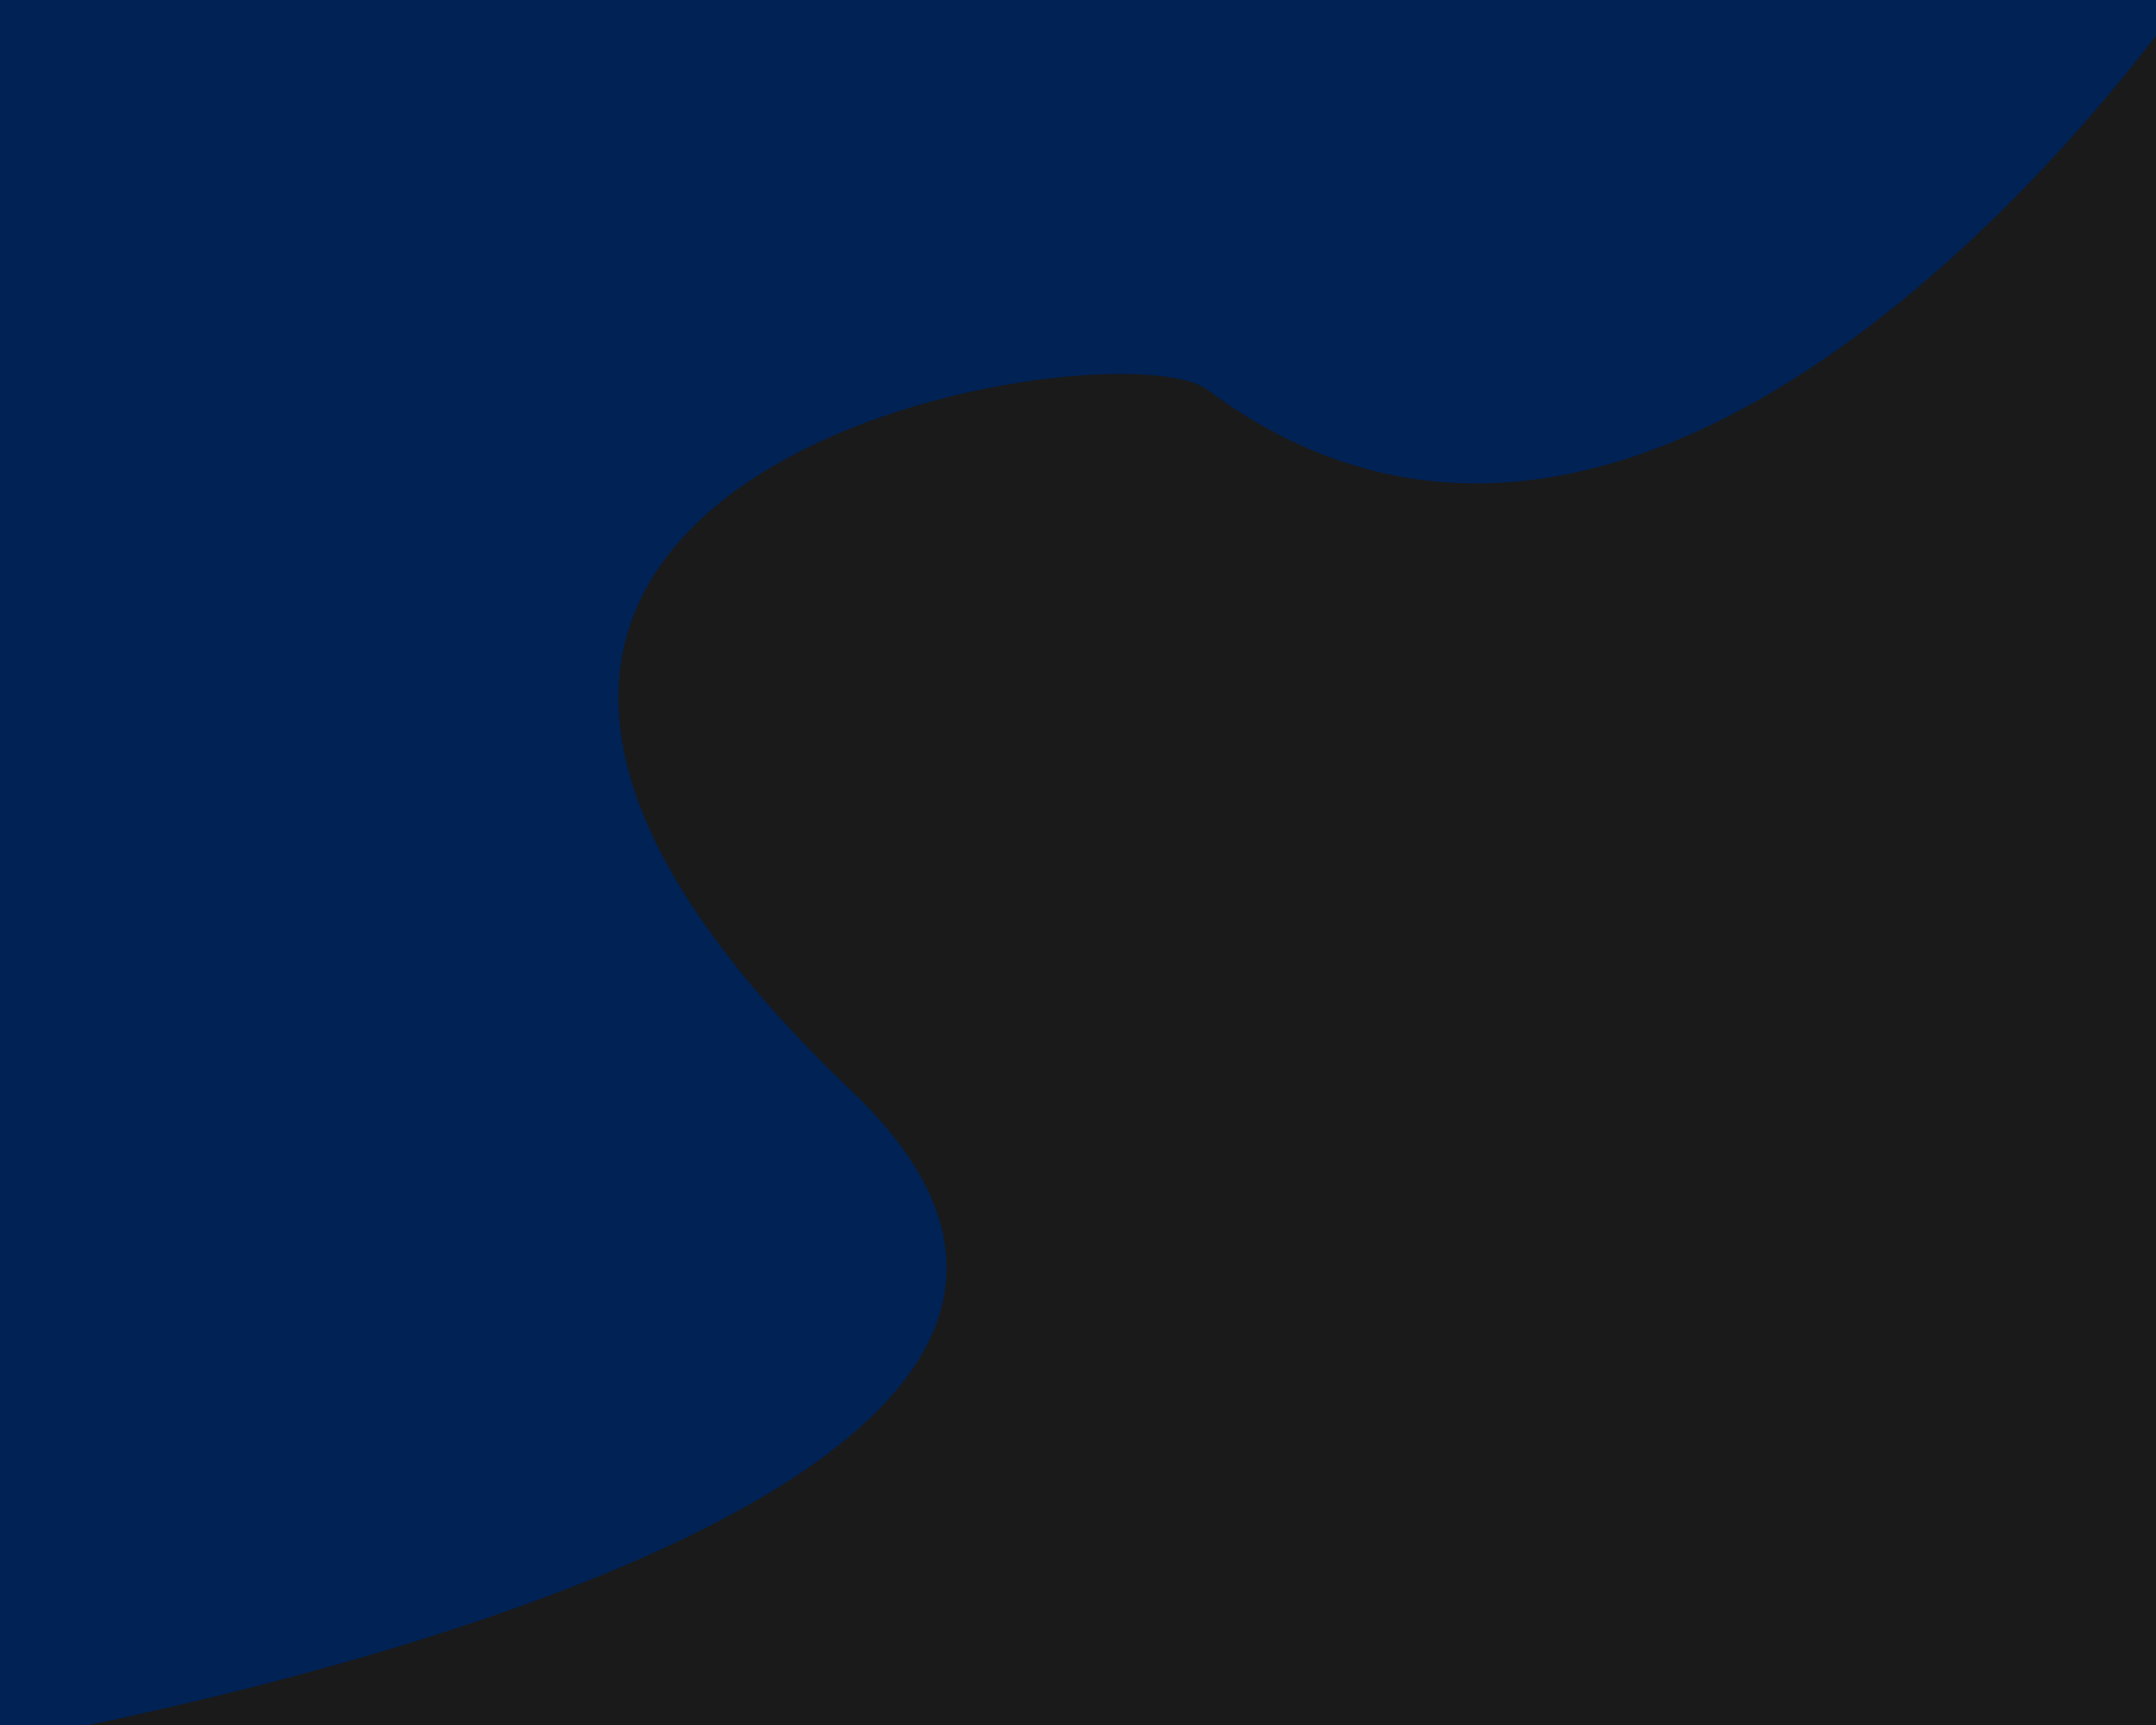
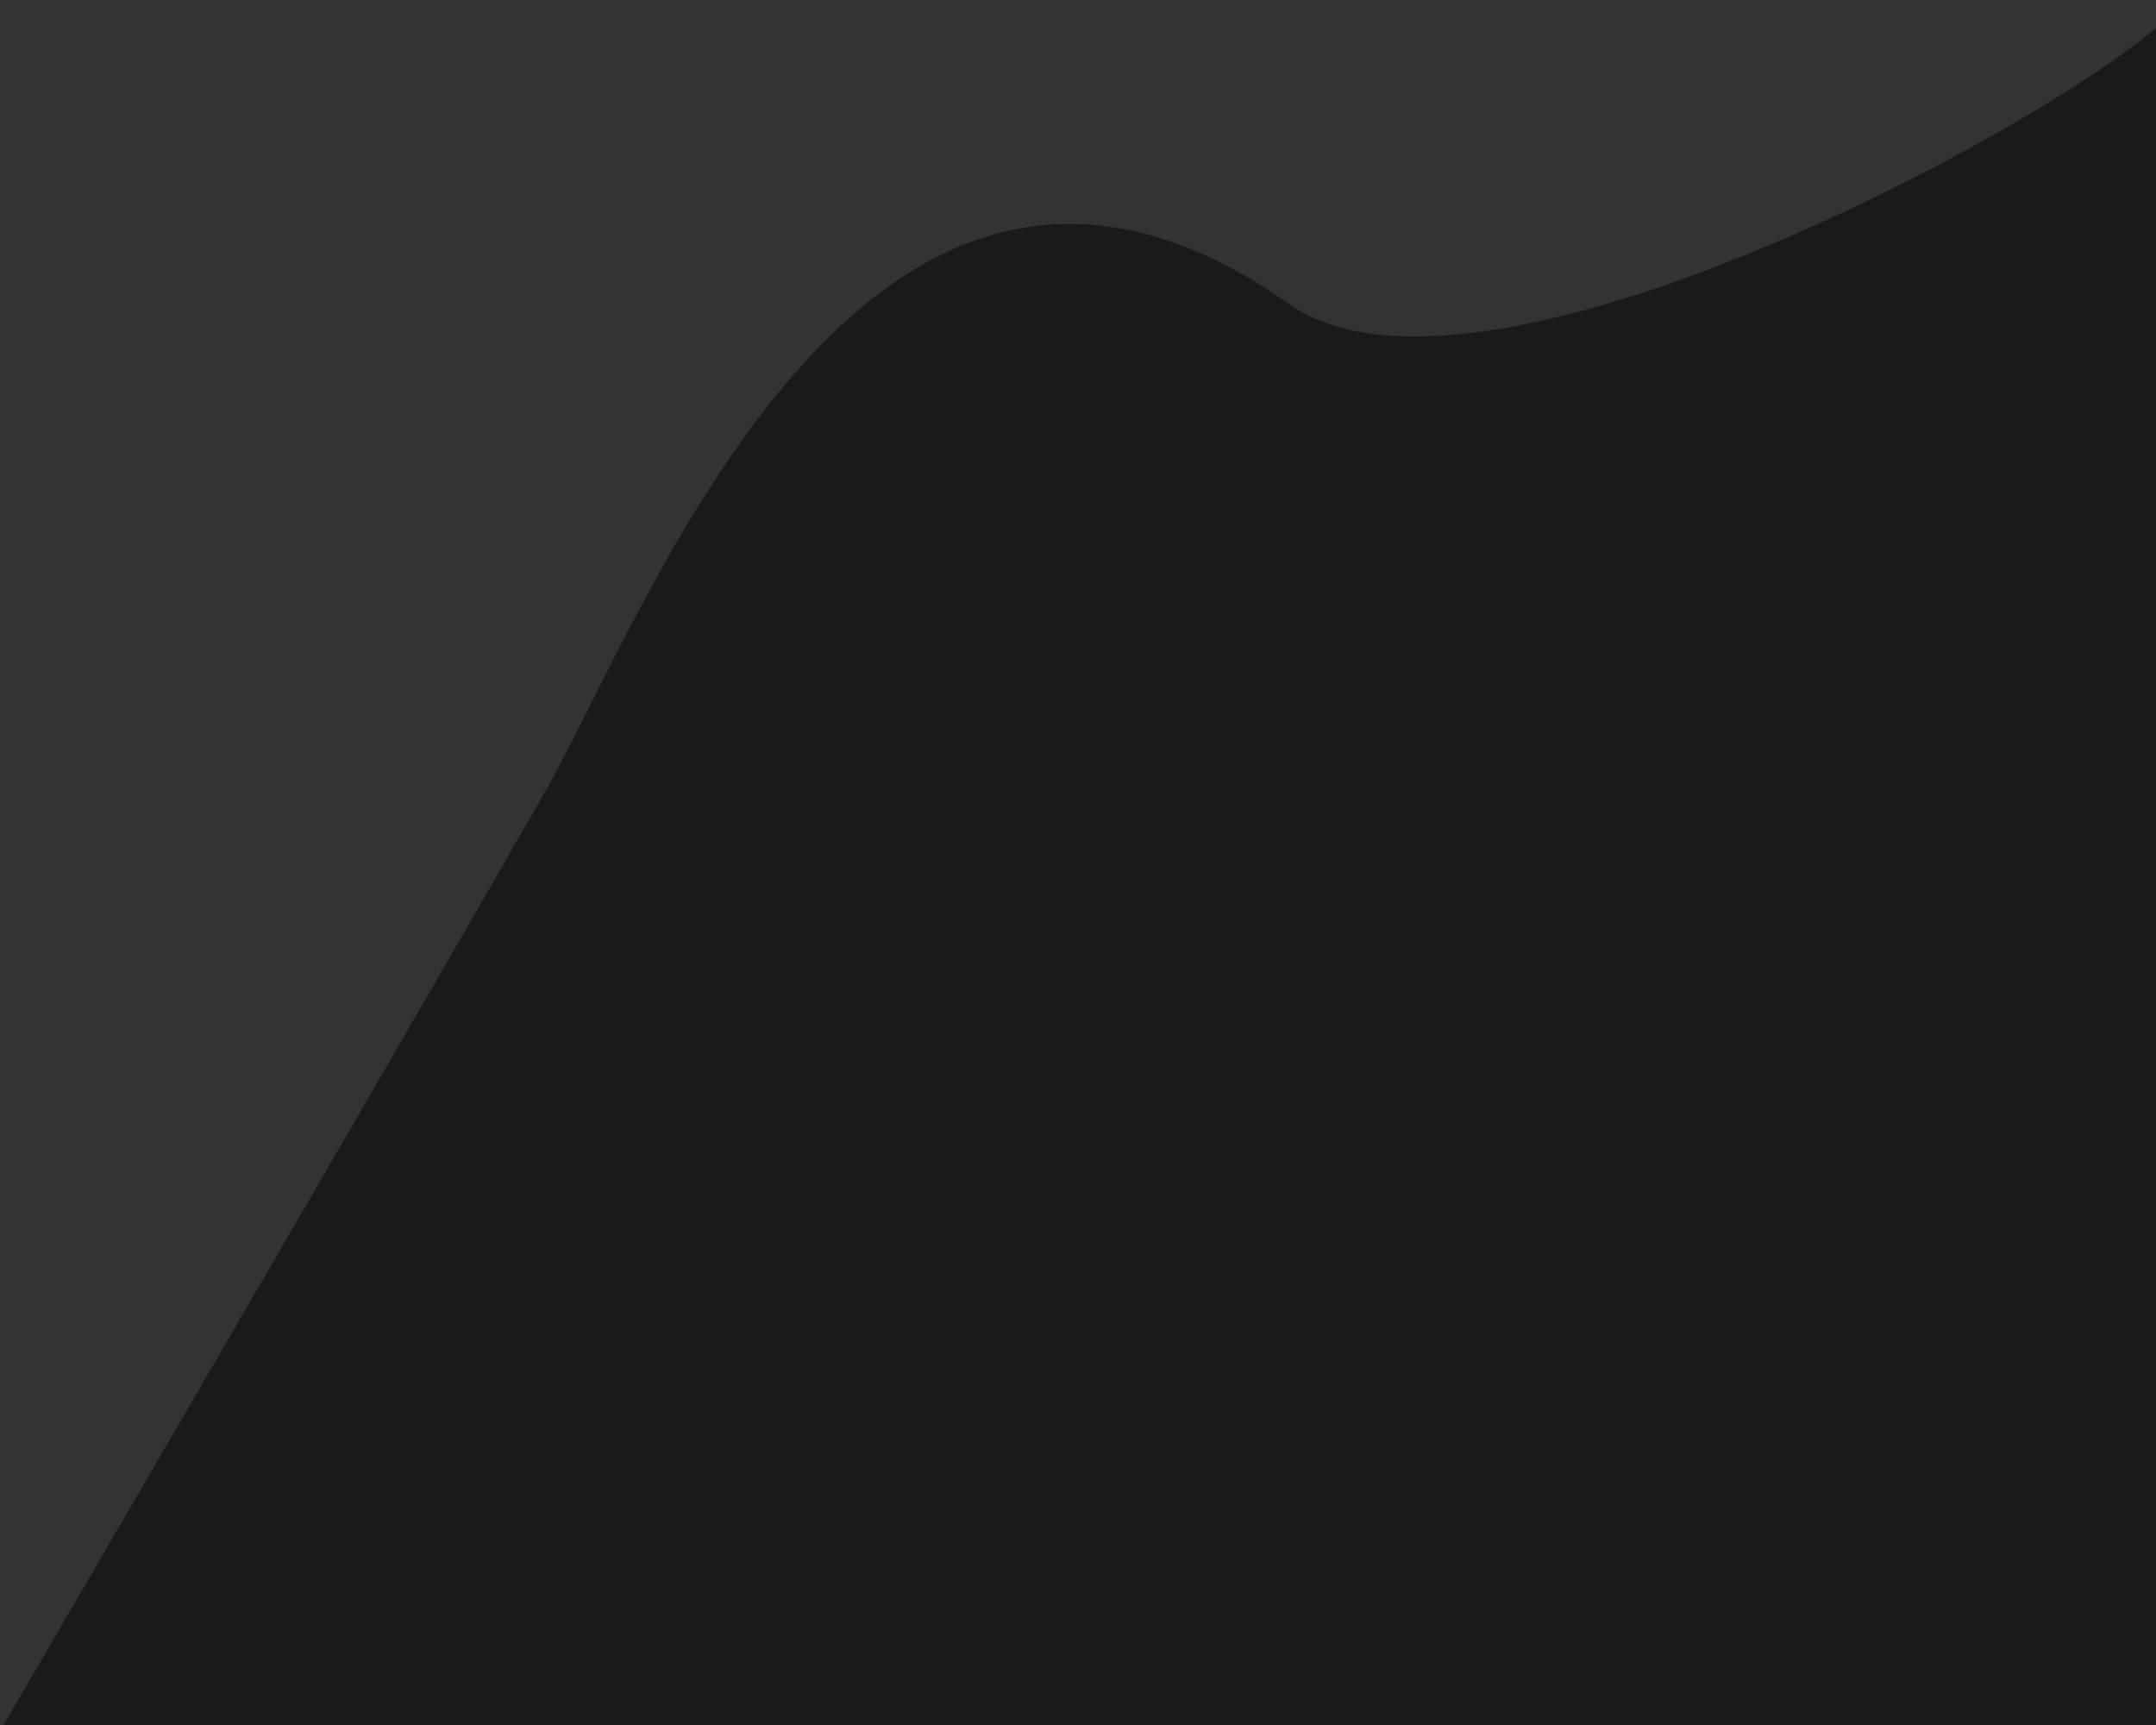
<svg xmlns="http://www.w3.org/2000/svg" width="1280" height="1024" viewBox="0 0 338.667 270.933" version="1.1" id="svg8">
  <defs id="defs2" />
  <g id="layer1">
    <g id="g20" transform="translate(1.272303,0.1611545)" style="stroke-width:0;stroke-miterlimit:4;stroke-dasharray:none">
-       <rect style="fill:#002255;fill-rule:evenodd;stroke:#7e7e7e;stroke-width:0;stroke-linecap:round;stroke-linejoin:round;stroke-miterlimit:4;stroke-dasharray:none" id="rect12" width="347.077" height="274.578" x="-2.638" y="-0.921" ry="0.026" />
-       <path style="fill:#1a1a1a;fill-opacity:1;stroke:#000000;stroke-width:0;stroke-linecap:butt;stroke-linejoin:miter;stroke-miterlimit:4;stroke-dasharray:none;stroke-opacity:1" d="M 344.439,273.657 V -0.921 c 0,0 -2.384,0.075 -3.393,1.477 C 331.747,13.478 257.397,112.493 188.414,61.065 173.651,50.058 29.965,73.5 132.5,171.196 203.6,238.942 -2.413,273.701 -2.413,273.701 Z" id="path16" />
+       <rect style="fill:#333333;fill-rule:evenodd;stroke:#7e7e7e;stroke-width:0;stroke-linecap:round;stroke-linejoin:round;stroke-miterlimit:4;stroke-dasharray:none" id="rect12" width="347.077" height="274.578" x="-2.638" y="-0.921" ry="0.026" />
+       <path style="fill:#1a1a1a;fill-opacity:1;stroke:#000000;stroke-width:0;stroke-linecap:butt;stroke-linejoin:miter;stroke-miterlimit:4;stroke-dasharray:none;stroke-opacity:1" d="M 344.439,273.657 V -0.921 c 0,0 -2.384,0.075 -3.393,1.477 C 331.747,13.478 232.451,69.63 201.292,47.633 135.04,0.862 99.896,97.056 84.346,124.22 60.322,166.185 -2.413,273.701 -2.413,273.701 Z" id="path16" />
    </g>
  </g>
</svg>
